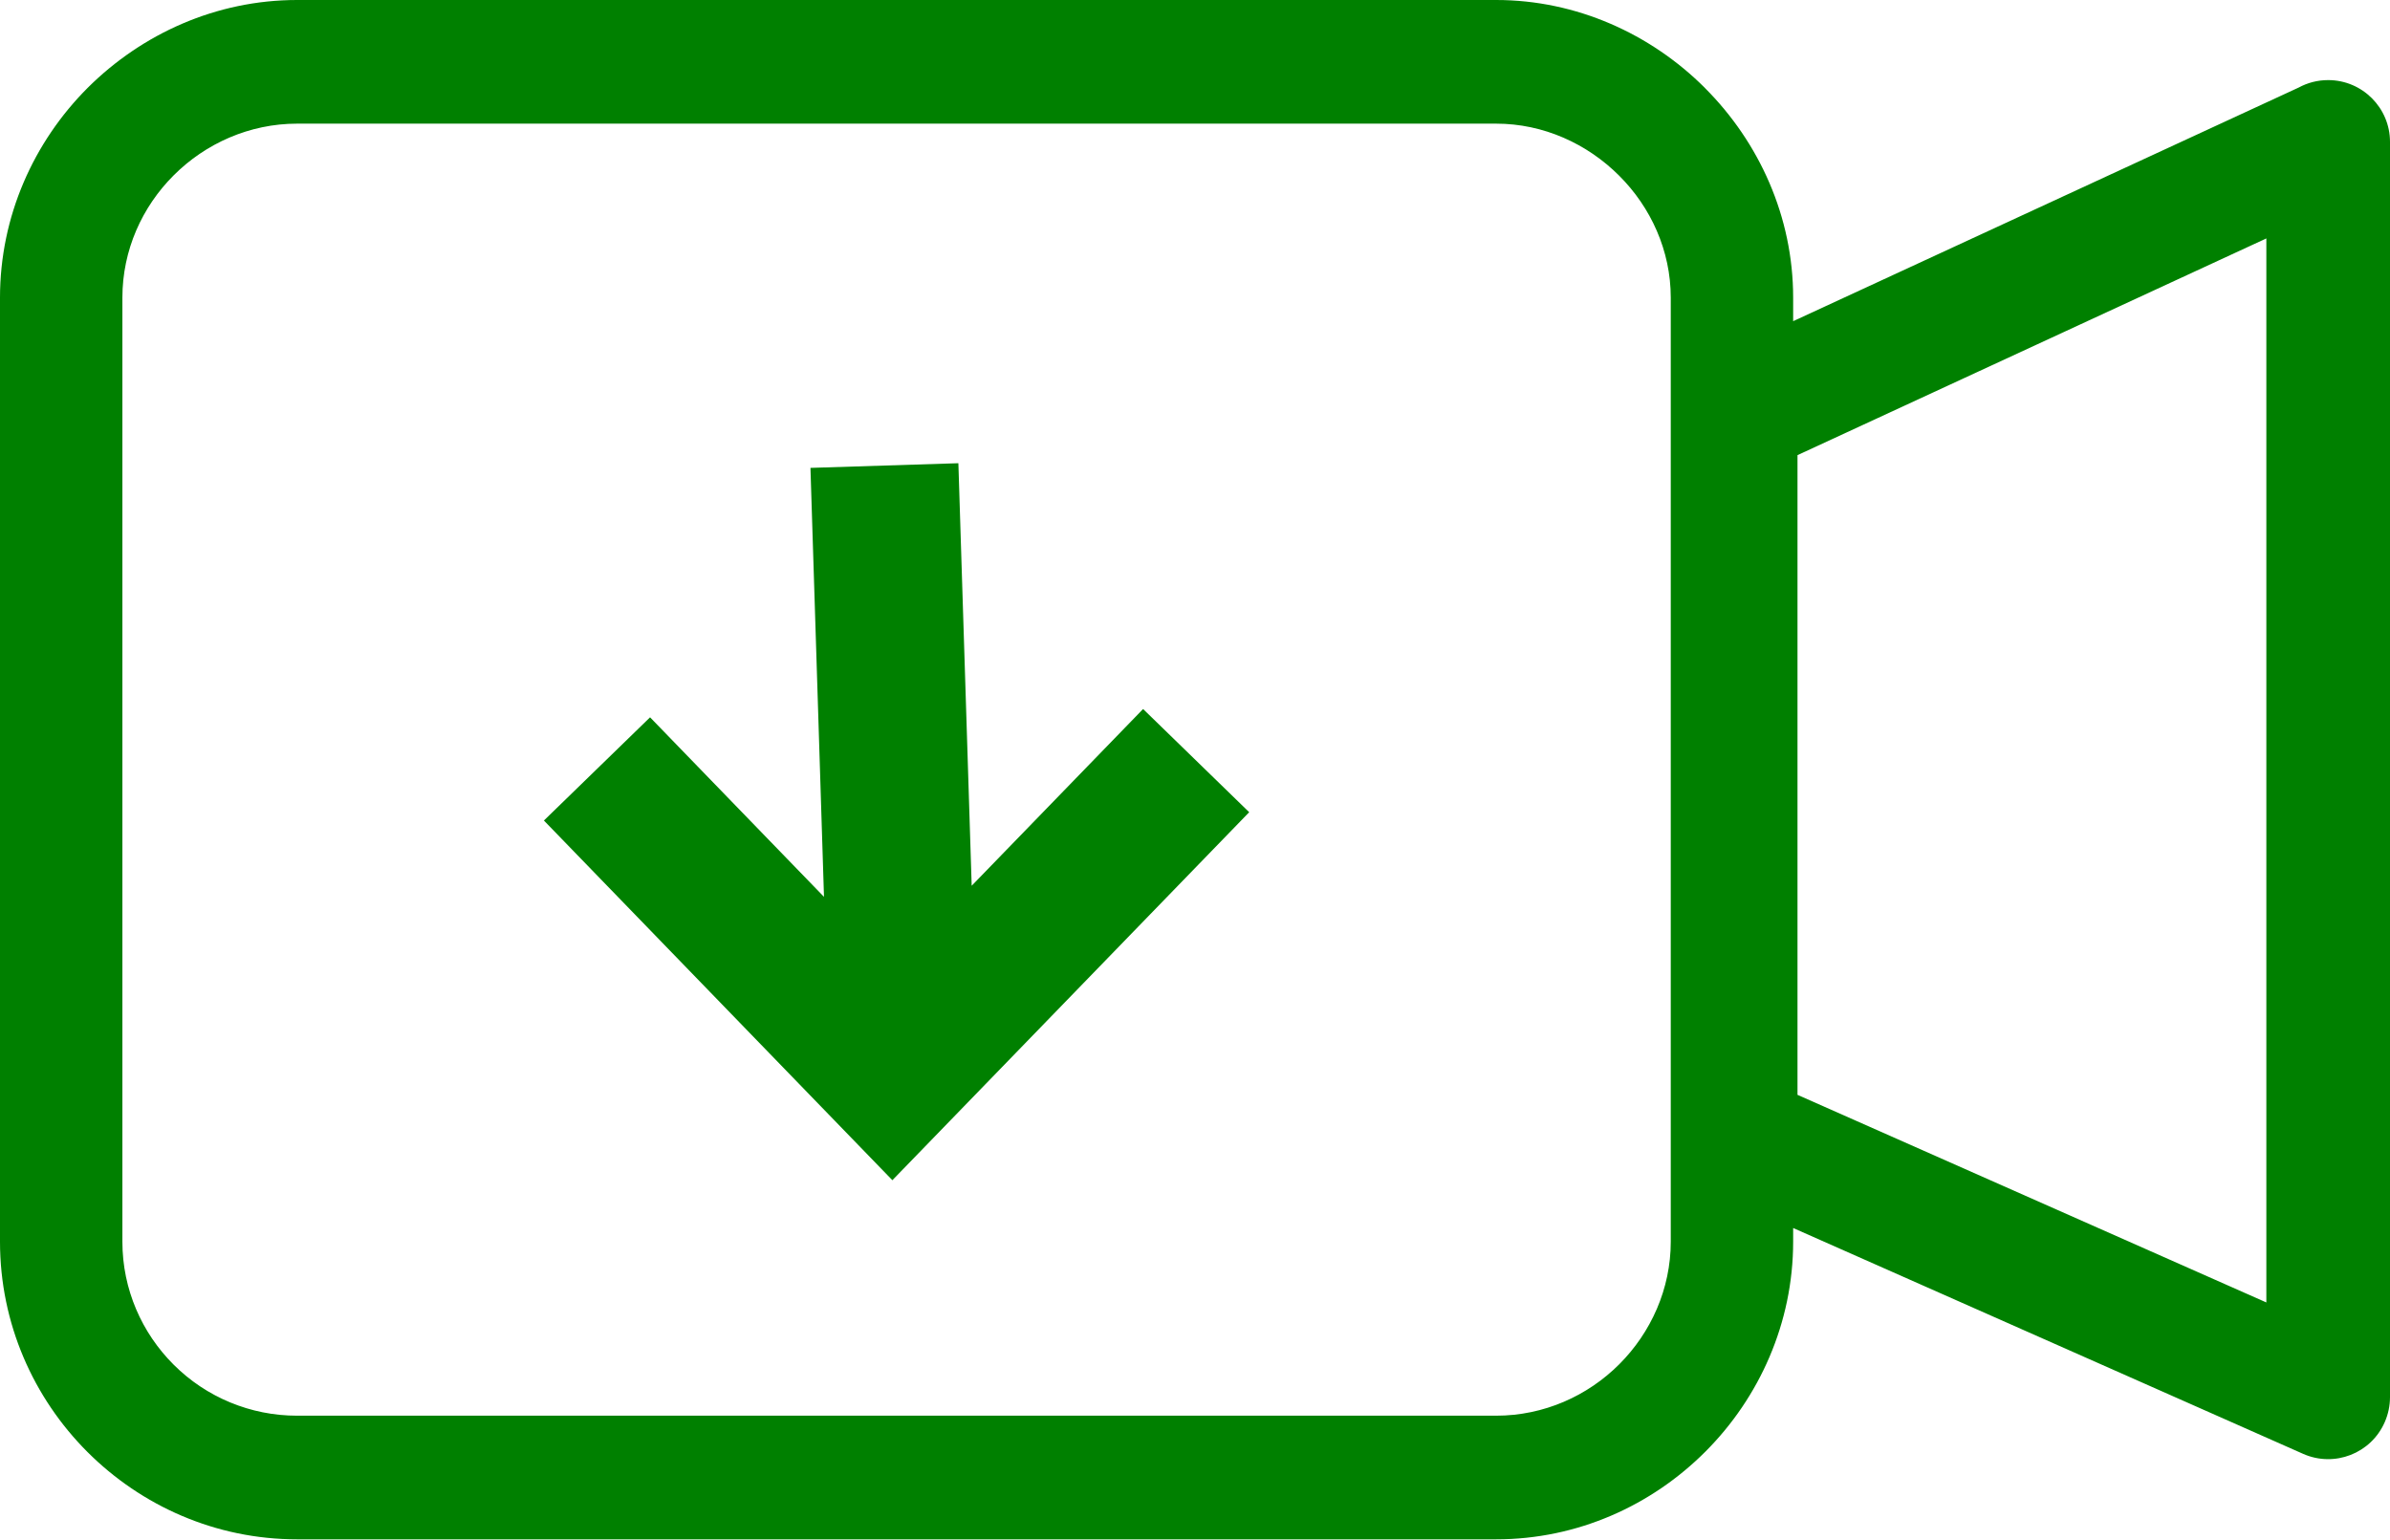
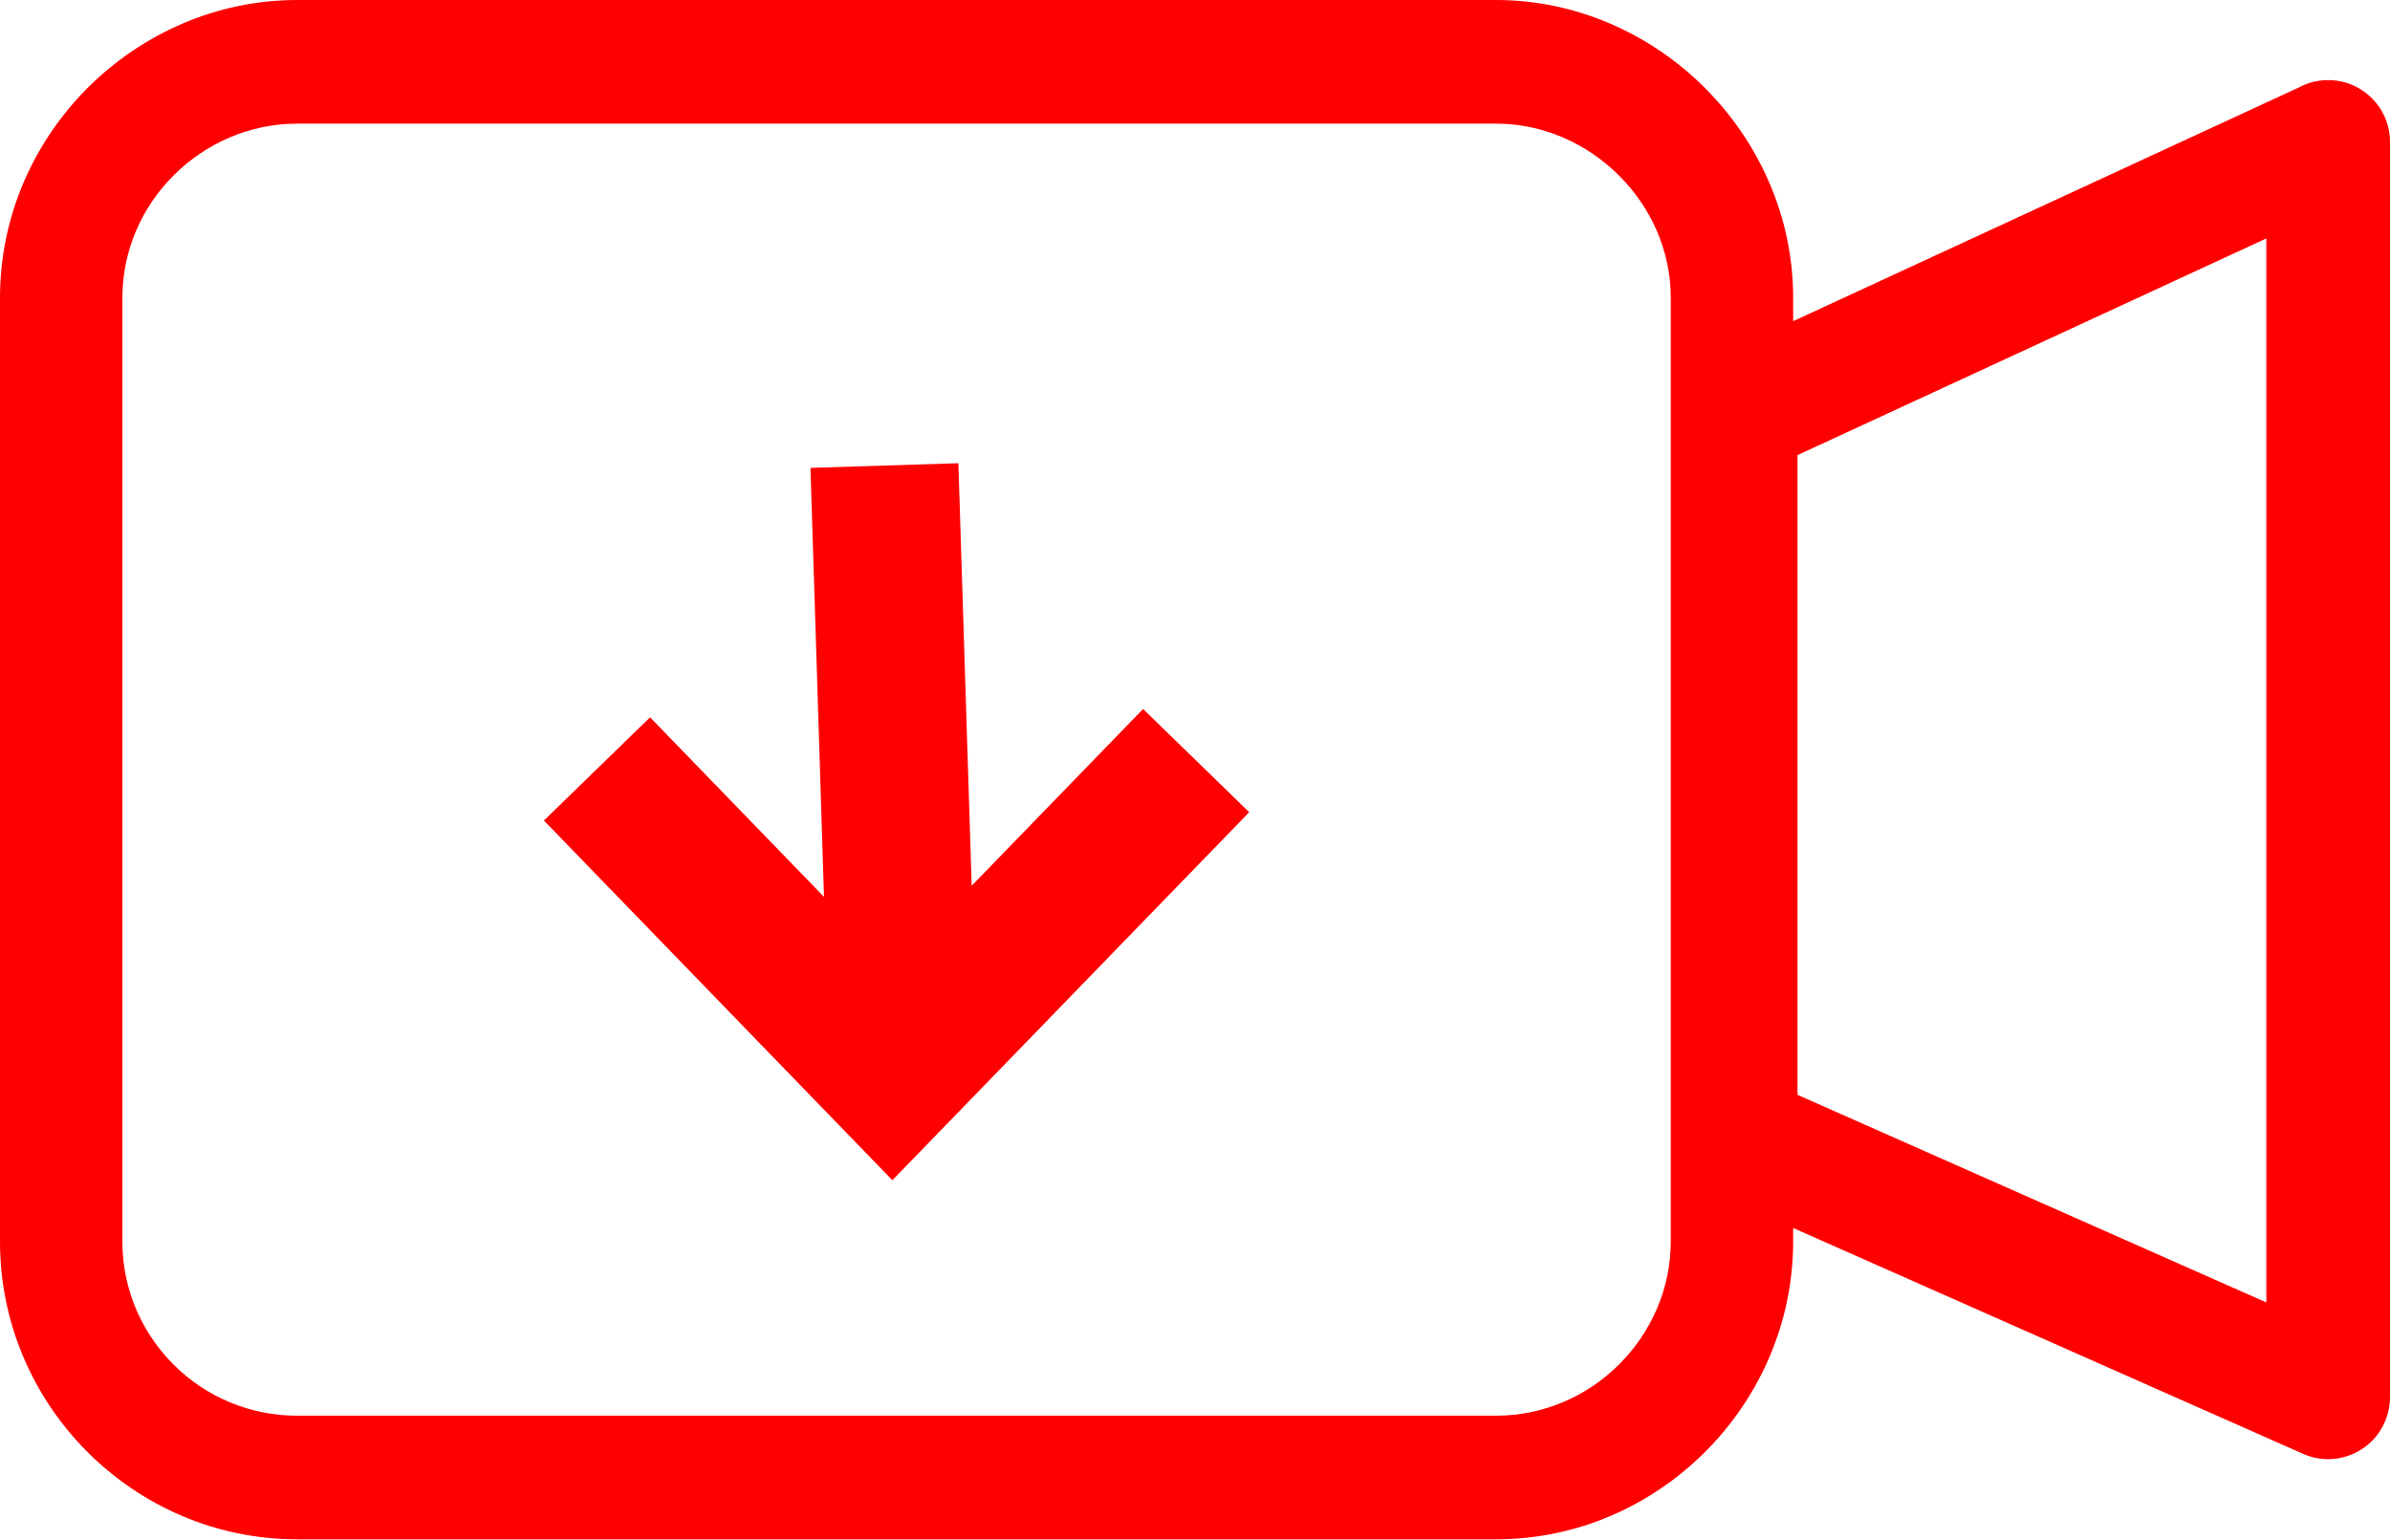
<svg xmlns="http://www.w3.org/2000/svg" shape-rendering="geometricPrecision" text-rendering="geometricPrecision" image-rendering="optimizeQuality" fill-rule="evenodd" clip-rule="evenodd" viewBox="0 0 512 329.79">
-   <path fill="green" fill-rule="nonzero" d="M63.64 303.3h256.87c10.26 0 19.61-4.25 26.37-11.01 6.8-6.8 11.04-16.16 11.04-26.26V63.77c0-10.06-4.26-19.35-11.04-26.12-6.85-6.86-16.23-11.16-26.37-11.16H63.64c-10.19 0-19.61 4.25-26.42 11.06-6.78 6.77-11 16.04-11 26.22v202.26c0 10.24 4.2 19.56 10.95 26.31a37.36 37.36 0 0 0 26.47 10.96zm112.88-111.16-2.9-91.9 31.69-1 2.85 90.52 36.72-37.86 22.73 22.11-76.44 78.84-74.65-77.06 22.74-22.11 37.26 38.46zm208.55-94.63v137.05l100.44 44.48V51.08L385.07 97.51zm-.93-28.7 108.31-50.06c1.88-1.02 4.02-1.59 6.3-1.59 7.31 0 13.25 5.93 13.25 13.24v268.98c-.01 1.79-.38 3.6-1.14 5.33-2.94 6.69-10.75 9.72-17.44 6.78l-109.28-48.4v2.94c0 17.37-7.22 33.39-18.82 44.99-11.53 11.54-27.4 18.77-44.81 18.77H63.64c-17.46 0-33.36-7.17-44.91-18.72C7.18 299.52 0 283.56 0 266.03V63.77c0-17.46 7.23-33.38 18.76-44.93C30.43 7.2 46.36 0 63.64 0h256.87c17.21 0 33.12 7.26 44.67 18.78l.08.09c11.6 11.61 18.88 27.56 18.88 44.9v5.04z" />
+   <path fill="red" fill-rule="nonzero" d="M63.64 303.3h256.87c10.26 0 19.61-4.25 26.37-11.01 6.8-6.8 11.04-16.16 11.04-26.26V63.77c0-10.06-4.26-19.35-11.04-26.12-6.85-6.86-16.23-11.16-26.37-11.16H63.64c-10.19 0-19.61 4.25-26.42 11.06-6.78 6.77-11 16.04-11 26.22v202.26c0 10.24 4.2 19.56 10.95 26.31a37.36 37.36 0 0 0 26.47 10.96zm112.88-111.16-2.9-91.9 31.69-1 2.85 90.52 36.72-37.86 22.73 22.11-76.44 78.84-74.65-77.06 22.74-22.11 37.26 38.46zm208.55-94.63v137.05l100.44 44.48V51.08L385.07 97.51zm-.93-28.7 108.31-50.06c1.88-1.02 4.02-1.59 6.3-1.59 7.31 0 13.25 5.93 13.25 13.24v268.98c-.01 1.79-.38 3.6-1.14 5.33-2.94 6.69-10.75 9.72-17.44 6.78l-109.28-48.4v2.94c0 17.37-7.22 33.39-18.82 44.99-11.53 11.54-27.4 18.77-44.81 18.77H63.64c-17.46 0-33.36-7.17-44.91-18.72C7.18 299.52 0 283.56 0 266.03V63.77c0-17.46 7.23-33.38 18.76-44.93C30.43 7.2 46.36 0 63.64 0h256.87c17.21 0 33.12 7.26 44.67 18.78l.08.09c11.6 11.61 18.88 27.56 18.88 44.9v5.04z" />
</svg>
